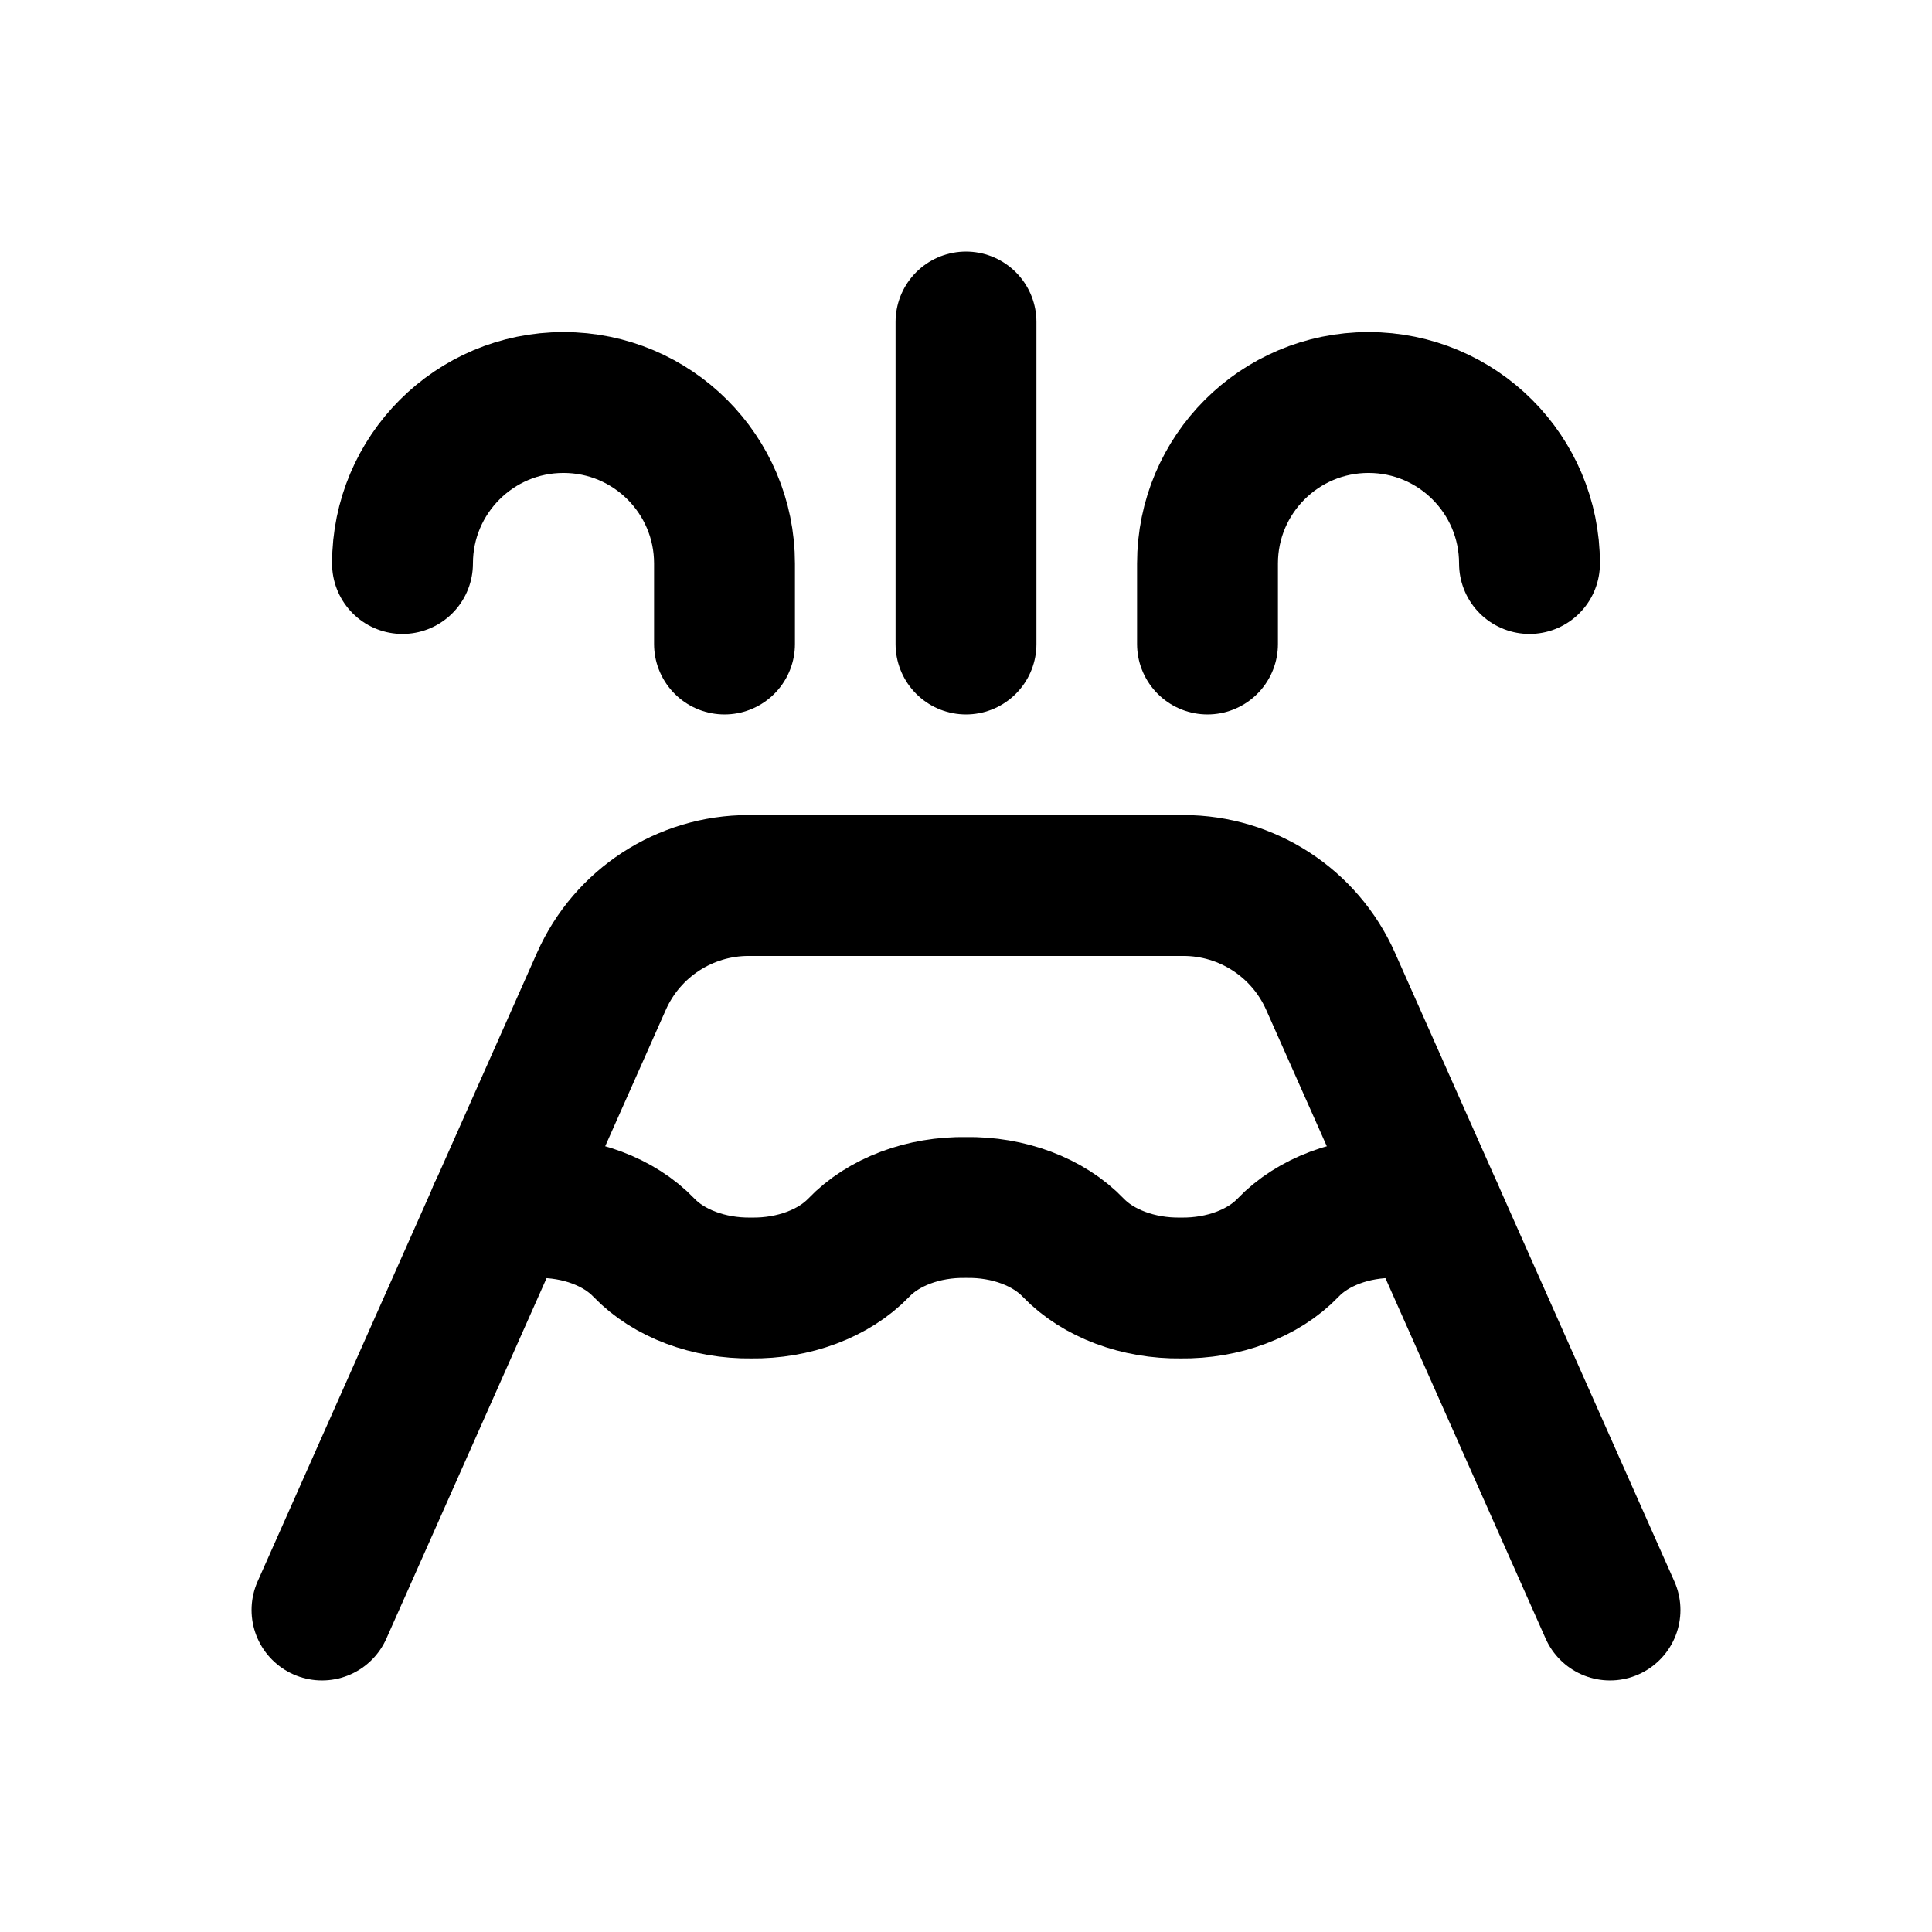
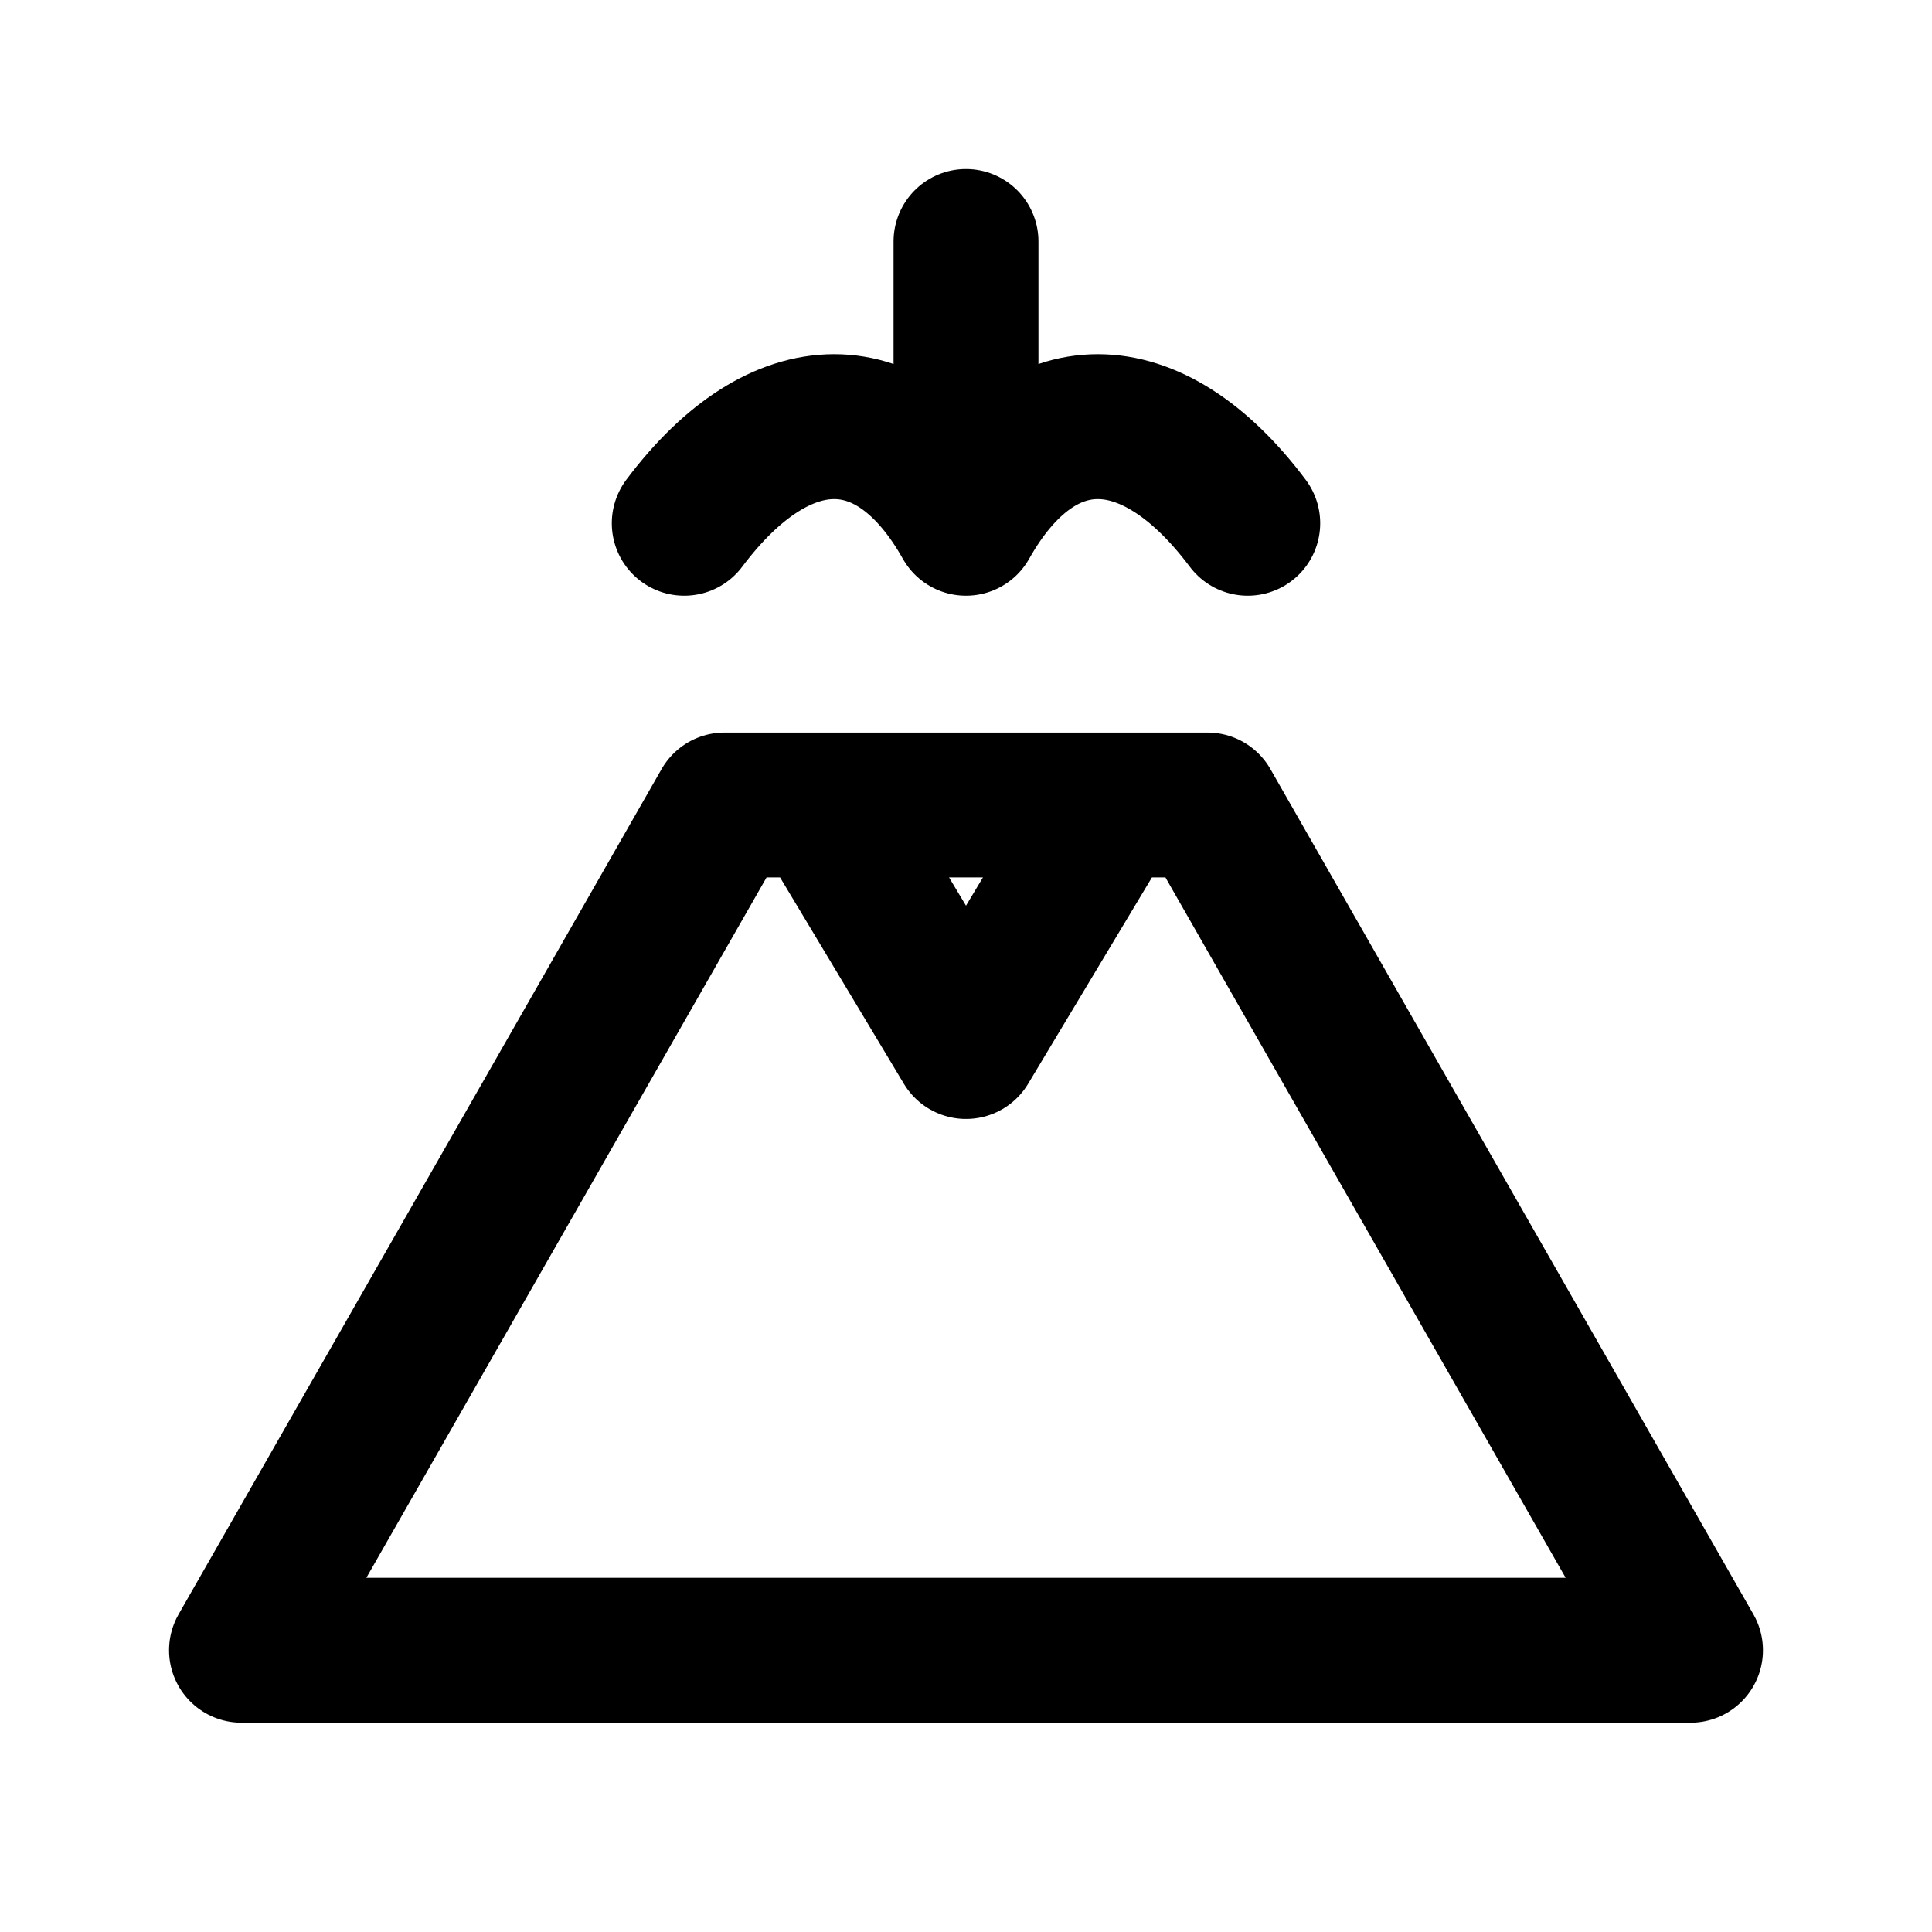
- <svg xmlns="http://www.w3.org/2000/svg" viewBox="0 0 24 24" fill="none" stroke="currentColor" stroke-width="1.75" stroke-linecap="round" stroke-linejoin="round">
-   <path d="M9 8v-1a2 2 0 1 0 -4 0" />
-   <path d="M15 8v-1a2 2 0 1 1 4 0" />
-   <path d="M4 20l3.472 -7.812a2 2 0 0 1 1.828 -1.188h5.4a2 2 0 0 1 1.828 1.188l3.472 7.812" />
-   <path d="M6.192 15.064a2.14 2.14 0 0 1 .475 -.064c.527 -.009 1.026 .178 1.333 .5c.307 .32 .806 .507 1.333 .5c.527 .007 1.026 -.18 1.334 -.5c.307 -.322 .806 -.509 1.333 -.5c.527 -.009 1.026 .178 1.333 .5c.308 .32 .807 .507 1.334 .5c.527 .007 1.026 -.18 1.333 -.5c.307 -.322 .806 -.509 1.333 -.5c.161 .003 .32 .025 .472 .064" />
-   <path d="M12 8v-4" />
+ <svg xmlns="http://www.w3.org/2000/svg" viewBox="0 0 24 24" fill="none" stroke="currentColor" stroke-width="1.8" stroke-linecap="round" stroke-linejoin="round">
+   <path d="M3 20.5l6-10.5h6l6 10.5zM10.2 10l1.8 3 1.8-3M8.5 6.5c1.2-1.6 2.6-1.6 3.5 0 .9-1.6 2.3-1.6 3.5 0M12 3v1.5" />
</svg>
